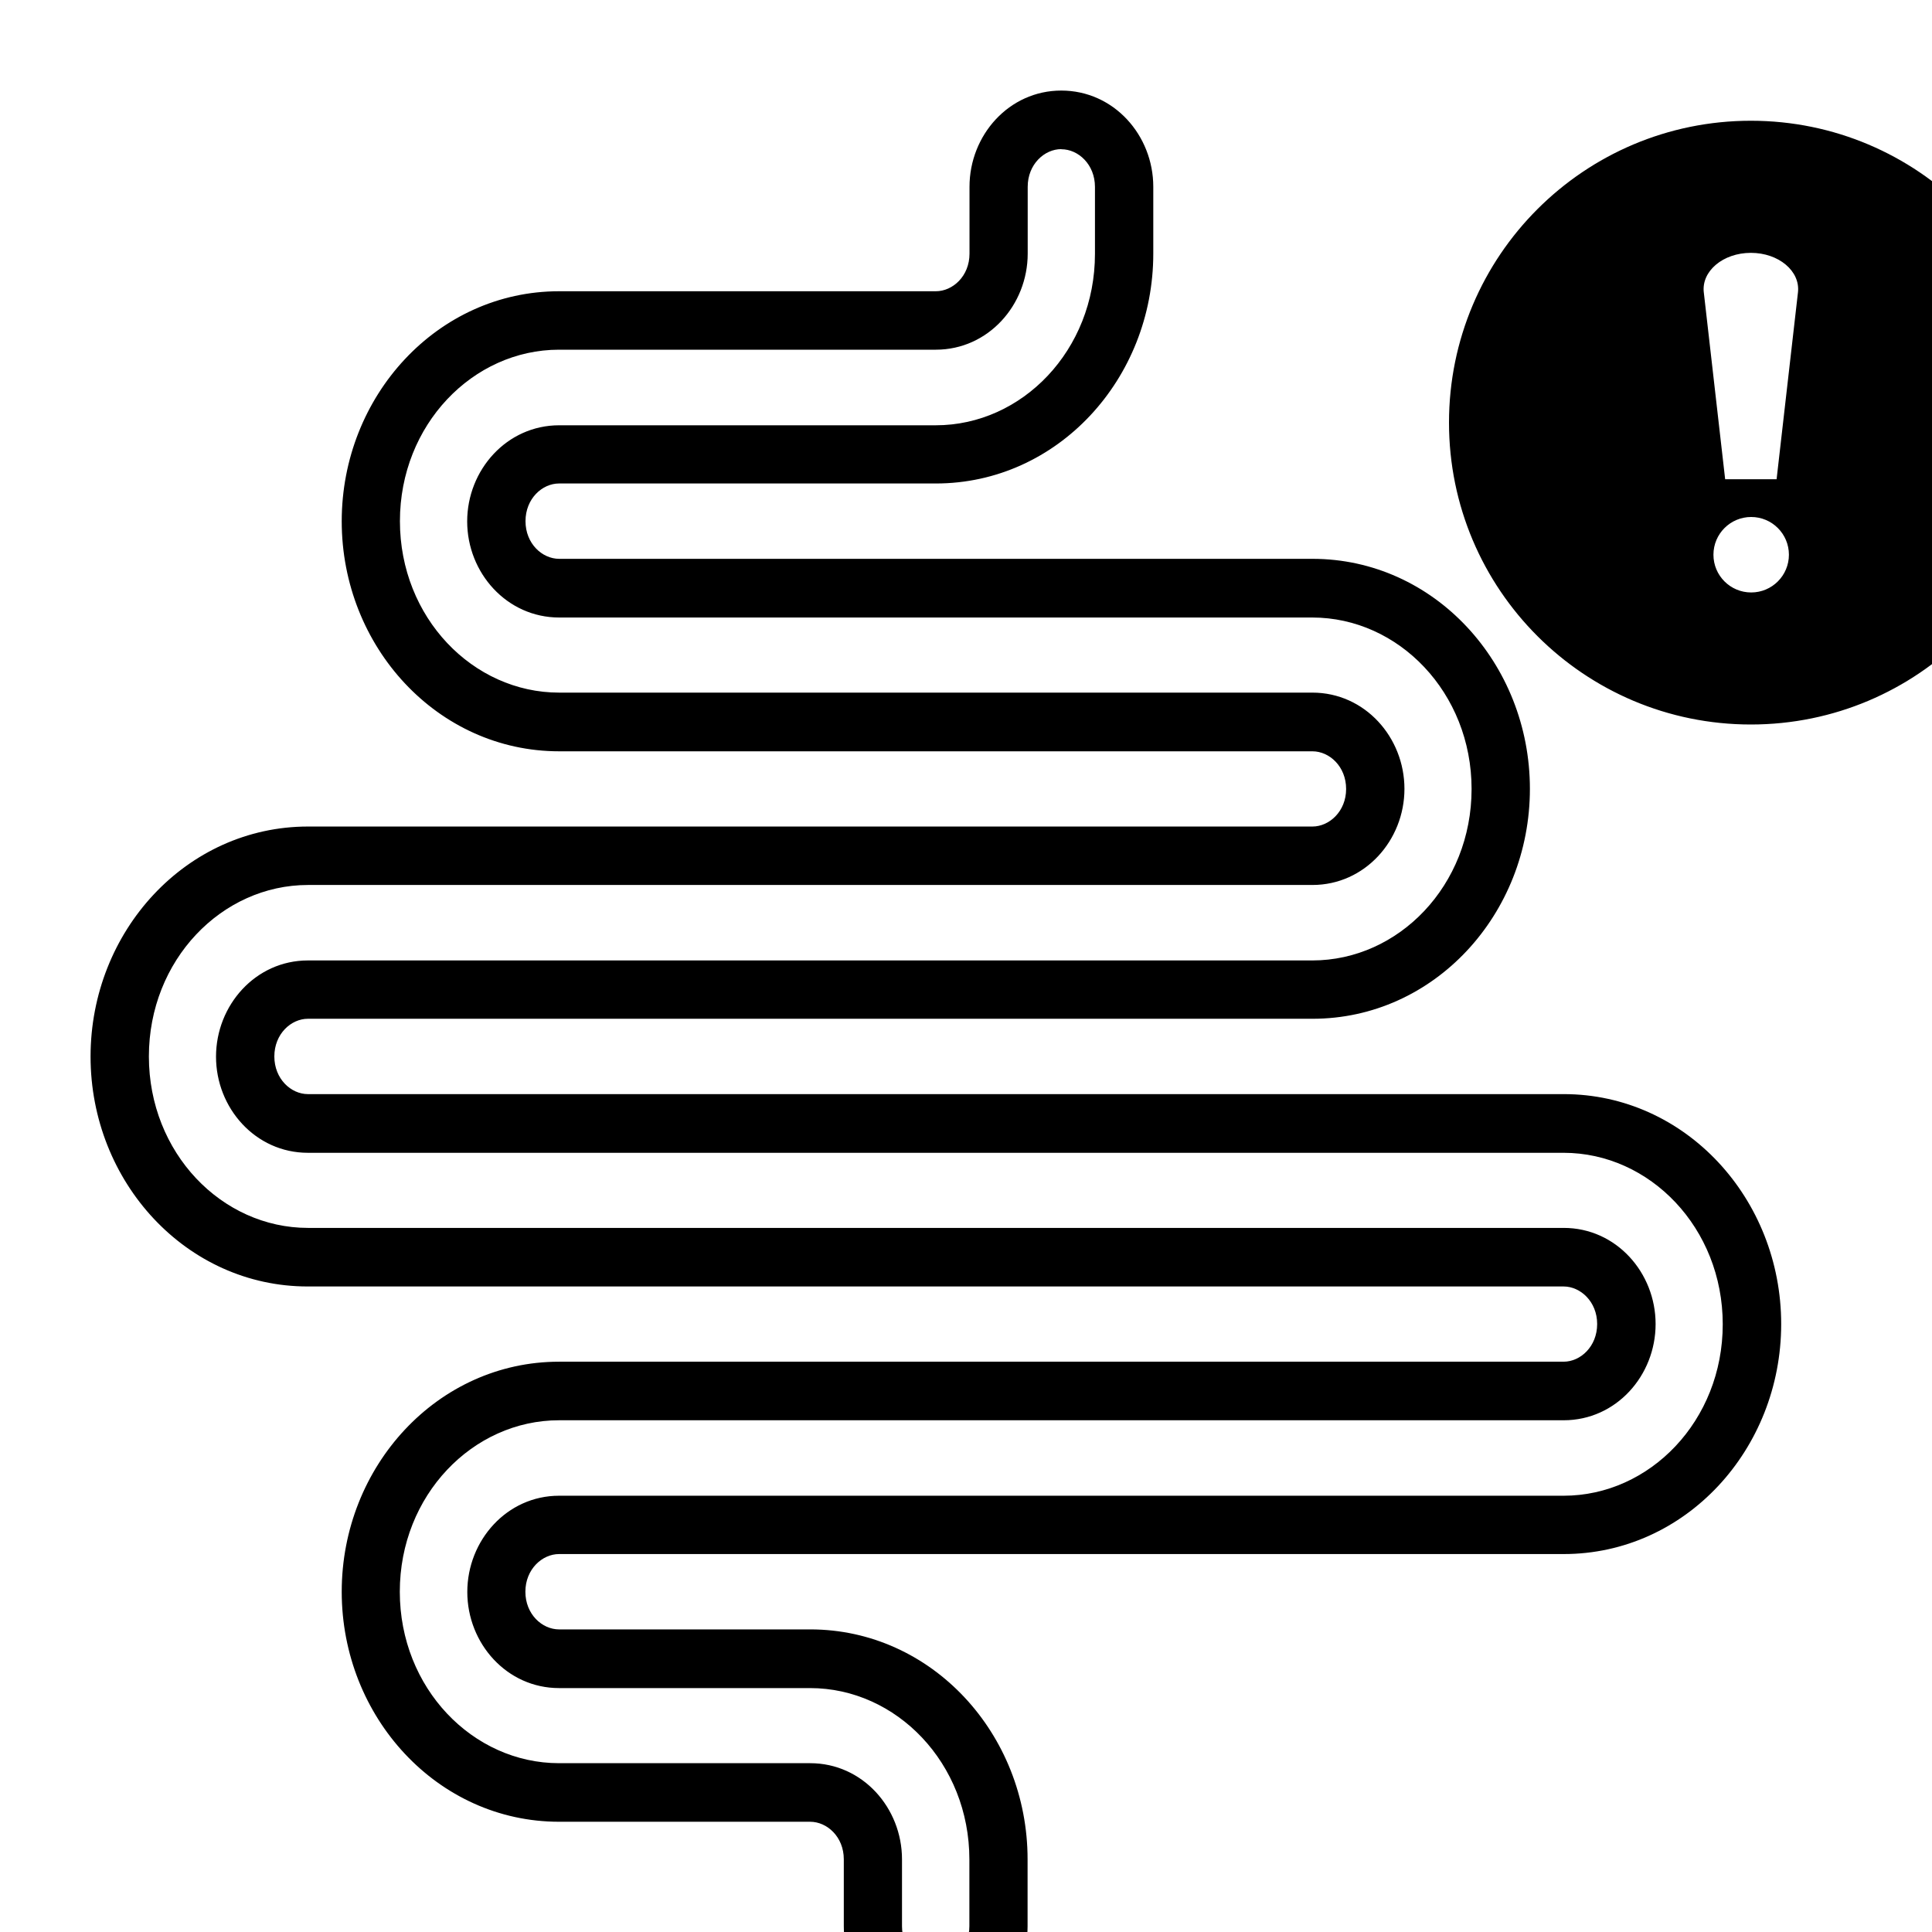
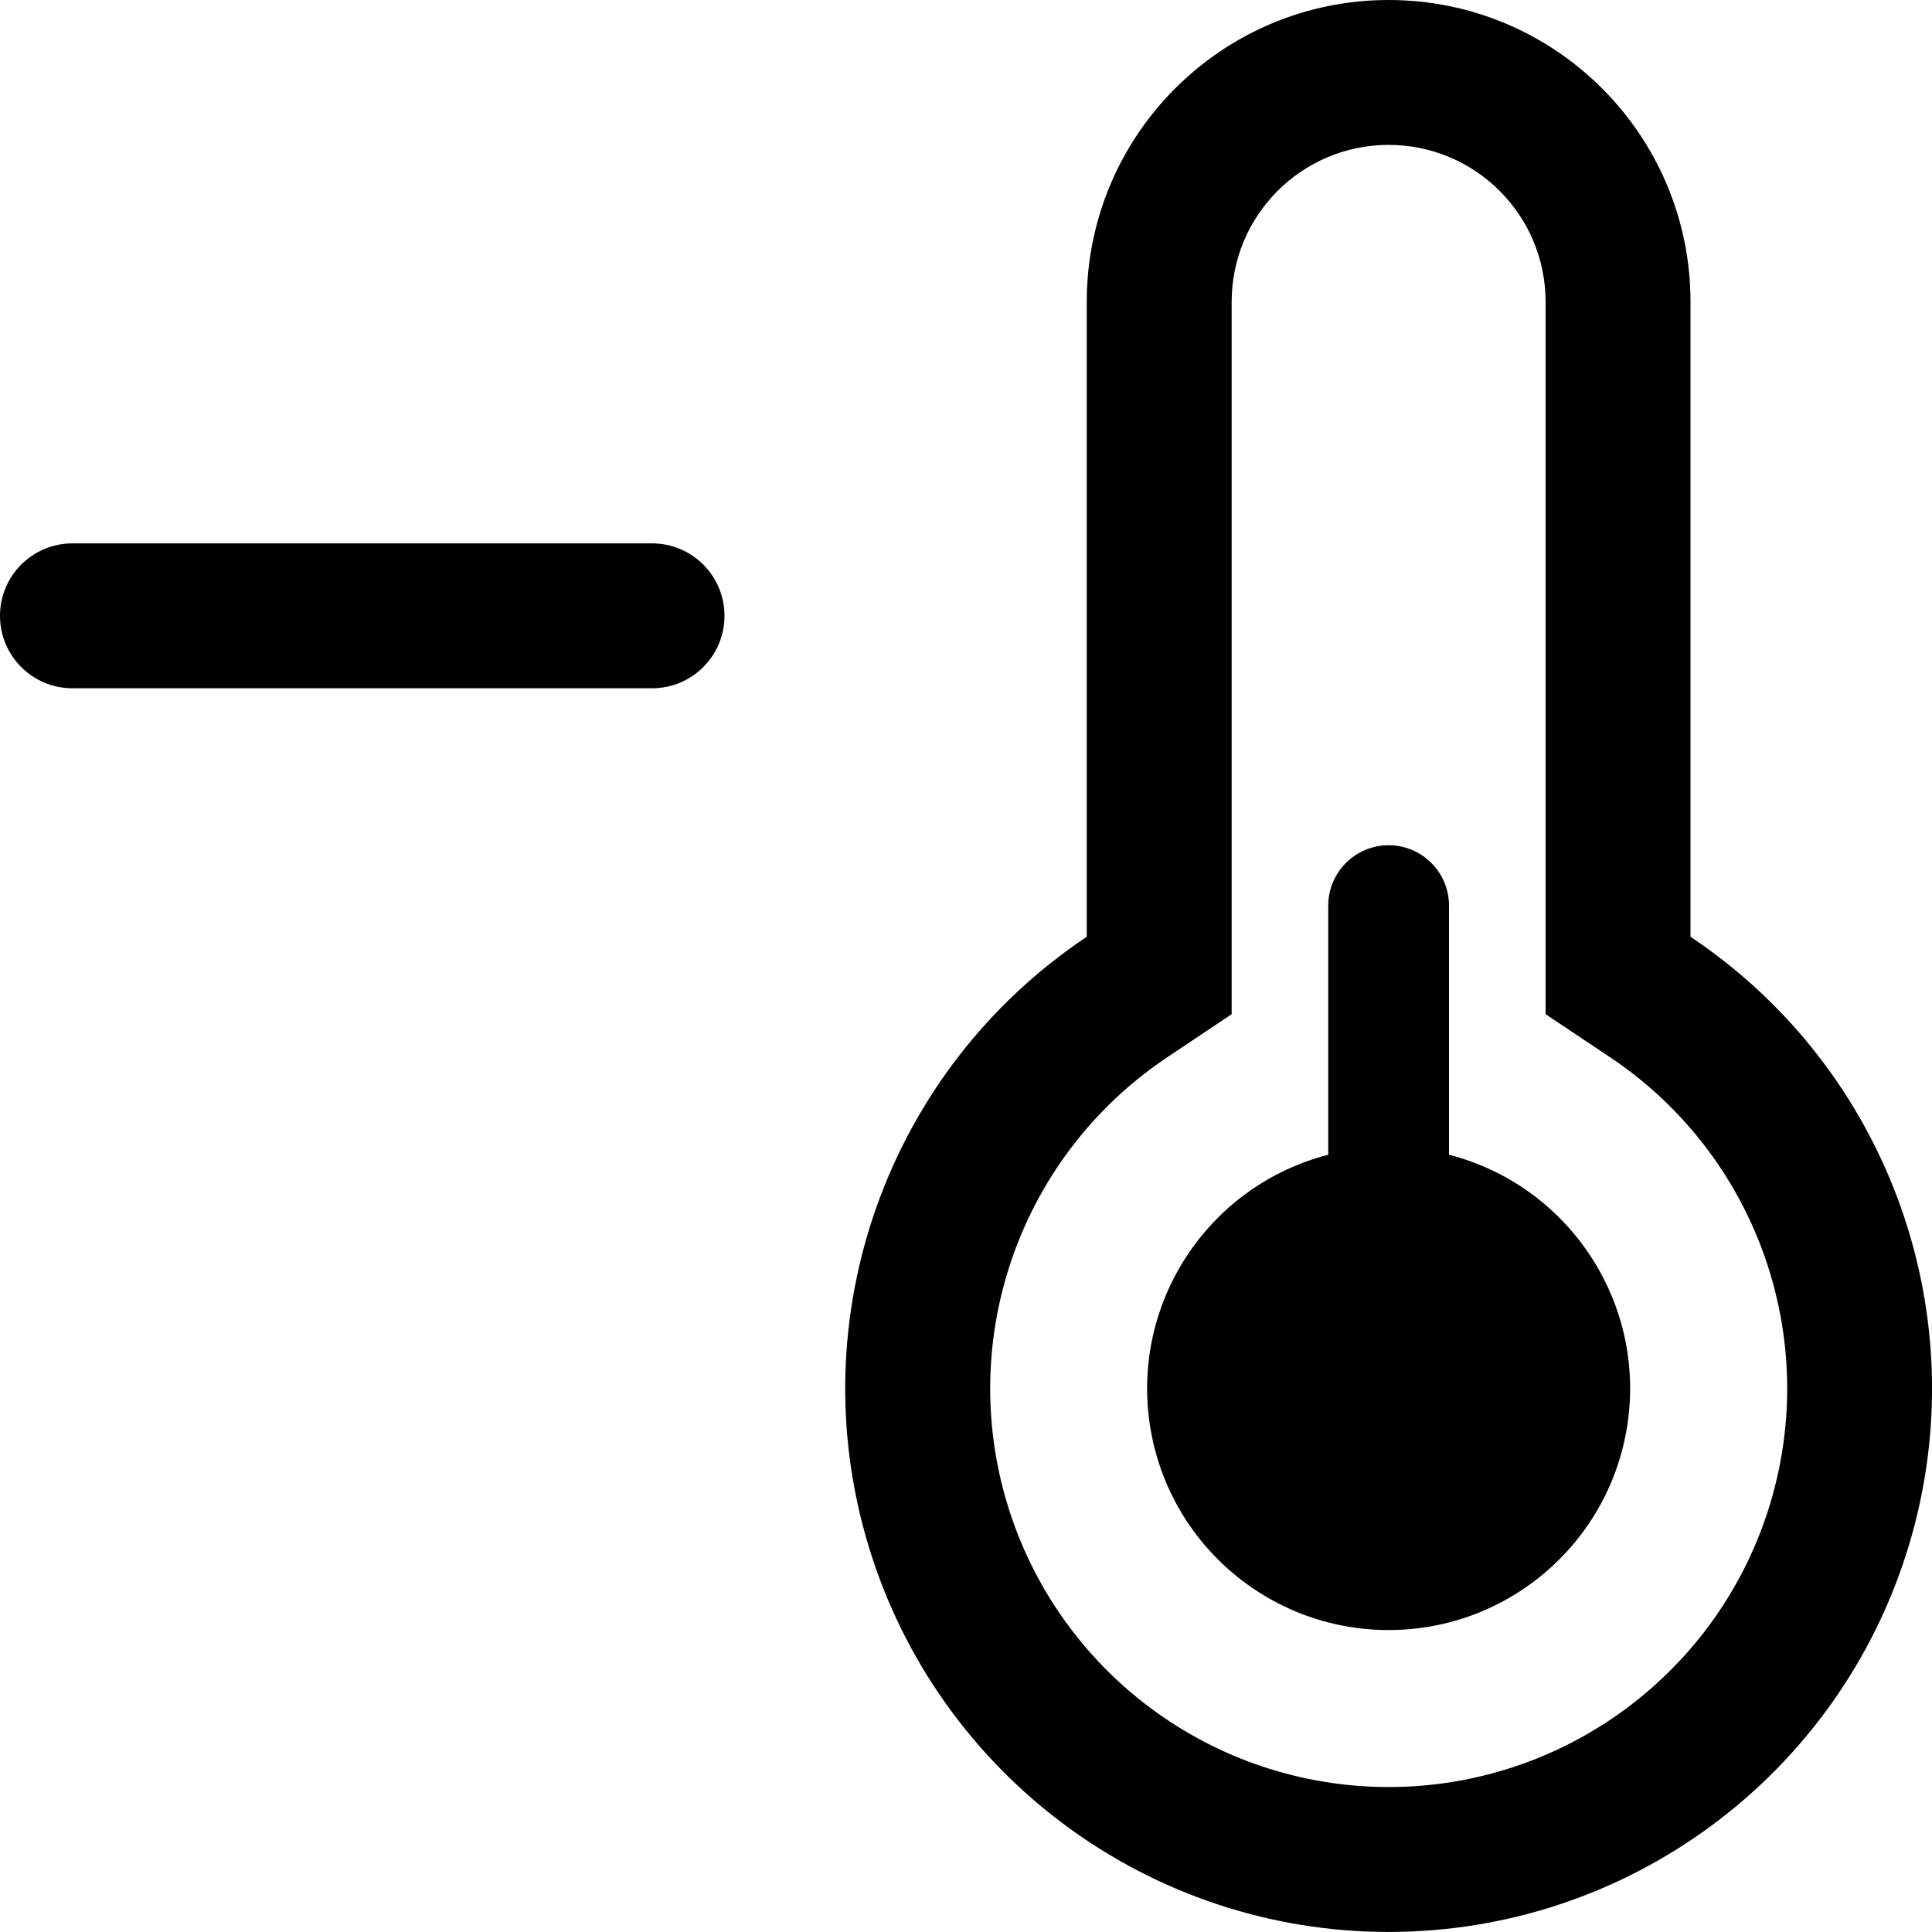
<svg xmlns="http://www.w3.org/2000/svg" width="16" height="16" fill="currentColor" class="qi-1071" viewBox="0 0 16 16">
-   <path d="M8.029 1.547c0-.427.327-.797.76-.797.435 0 .762.37.762.797V2.1c0 1.038-.793 1.904-1.801 1.904H4.63c-.14 0-.278.126-.278.312s.138.312.279.312h6.238c1.008 0 1.801.866 1.801 1.905 0 1.038-.793 1.904-1.8 1.904H2.55c-.14 0-.278.126-.278.312s.138.312.278.312h10.4c1.008 0 1.801.866 1.801 1.904 0 1.039-.793 1.905-1.801 1.905H4.63c-.14 0-.279.126-.279.312s.138.312.279.312h2.08c1.007 0 1.8.866 1.8 1.904v.555c0 .426-.327.796-.761.796s-.761-.37-.761-.796v-.555c0-.186-.138-.311-.279-.311H4.63c-1.007 0-1.8-.867-1.8-1.905s.793-1.905 1.8-1.905h8.319c.14 0 .278-.126.278-.312 0-.185-.138-.311-.278-.311H2.55c-1.007.001-1.8-.866-1.8-1.904s.793-1.905 1.801-1.905h8.318c.14 0 .279-.126.279-.311 0-.186-.138-.312-.279-.312H4.631c-1.008 0-1.801-.867-1.801-1.905s.793-1.905 1.8-1.905h3.12c.14 0 .279-.125.279-.311v-.554Zm.76-.312c-.14 0-.278.126-.278.312V2.1c0 .426-.327.796-.761.796H4.63c-.714 0-1.318.622-1.318 1.42 0 .798.604 1.42 1.319 1.42h6.238c.434 0 .762.37.762.797 0 .426-.328.796-.762.796H2.551c-.715 0-1.318.622-1.318 1.42 0 .798.603 1.42 1.318 1.42H12.95c.434 0 .761.37.761.796 0 .427-.327.797-.761.797H4.63c-.715 0-1.319.622-1.319 1.42 0 .798.604 1.42 1.319 1.42h2.08c.433 0 .76.37.76.796v.555c0 .185.138.311.279.311.14 0 .279-.126.279-.312V15.4c0-.798-.604-1.42-1.319-1.42H4.63c-.433 0-.76-.37-.76-.796 0-.426.327-.797.76-.797h8.319c.715 0 1.318-.622 1.318-1.42 0-.797-.603-1.42-1.318-1.42H2.55c-.434 0-.761-.37-.761-.796 0-.426.327-.797.761-.797h8.318c.715 0 1.319-.621 1.319-1.42 0-.797-.604-1.42-1.319-1.42H4.631c-.434 0-.762-.37-.762-.796 0-.426.328-.796.762-.796H7.75c.715 0 1.318-.622 1.318-1.42v-.554c0-.186-.138-.312-.278-.312ZM14.5 6a2.5 2.5 0 1 0 0-5 2.5 2.5 0 0 0 0 5Zm-.39-3.579c-.02-.176.16-.327.39-.327s.41.151.39.327l-.177 1.548h-.426L14.11 2.42Zm.705 2.173a.312.312 0 1 1-.625 0 .312.312 0 0 1 .625 0Z" />
+   <rect width="6" height="1.2" y="4.5" rx=".6" />
+   <path d="M11.5 7a.5.5 0 0 0-.5.5v2.063a2 2 0 1 0 1 0V7.5a.5.5 0 0 0-.5-.5Z" />
+   <path d="m10.2 8.399-.532.356a3.3 3.3 0 1 0 3.665 0l-.533-.356V2.5a1.3 1.3 0 1 0-2.6 0v5.899ZM9 2.5a2.5 2.5 0 0 1 5 0v5.258a4.5 4.5 0 1 1-5 0V2.5Z" />
</svg>
